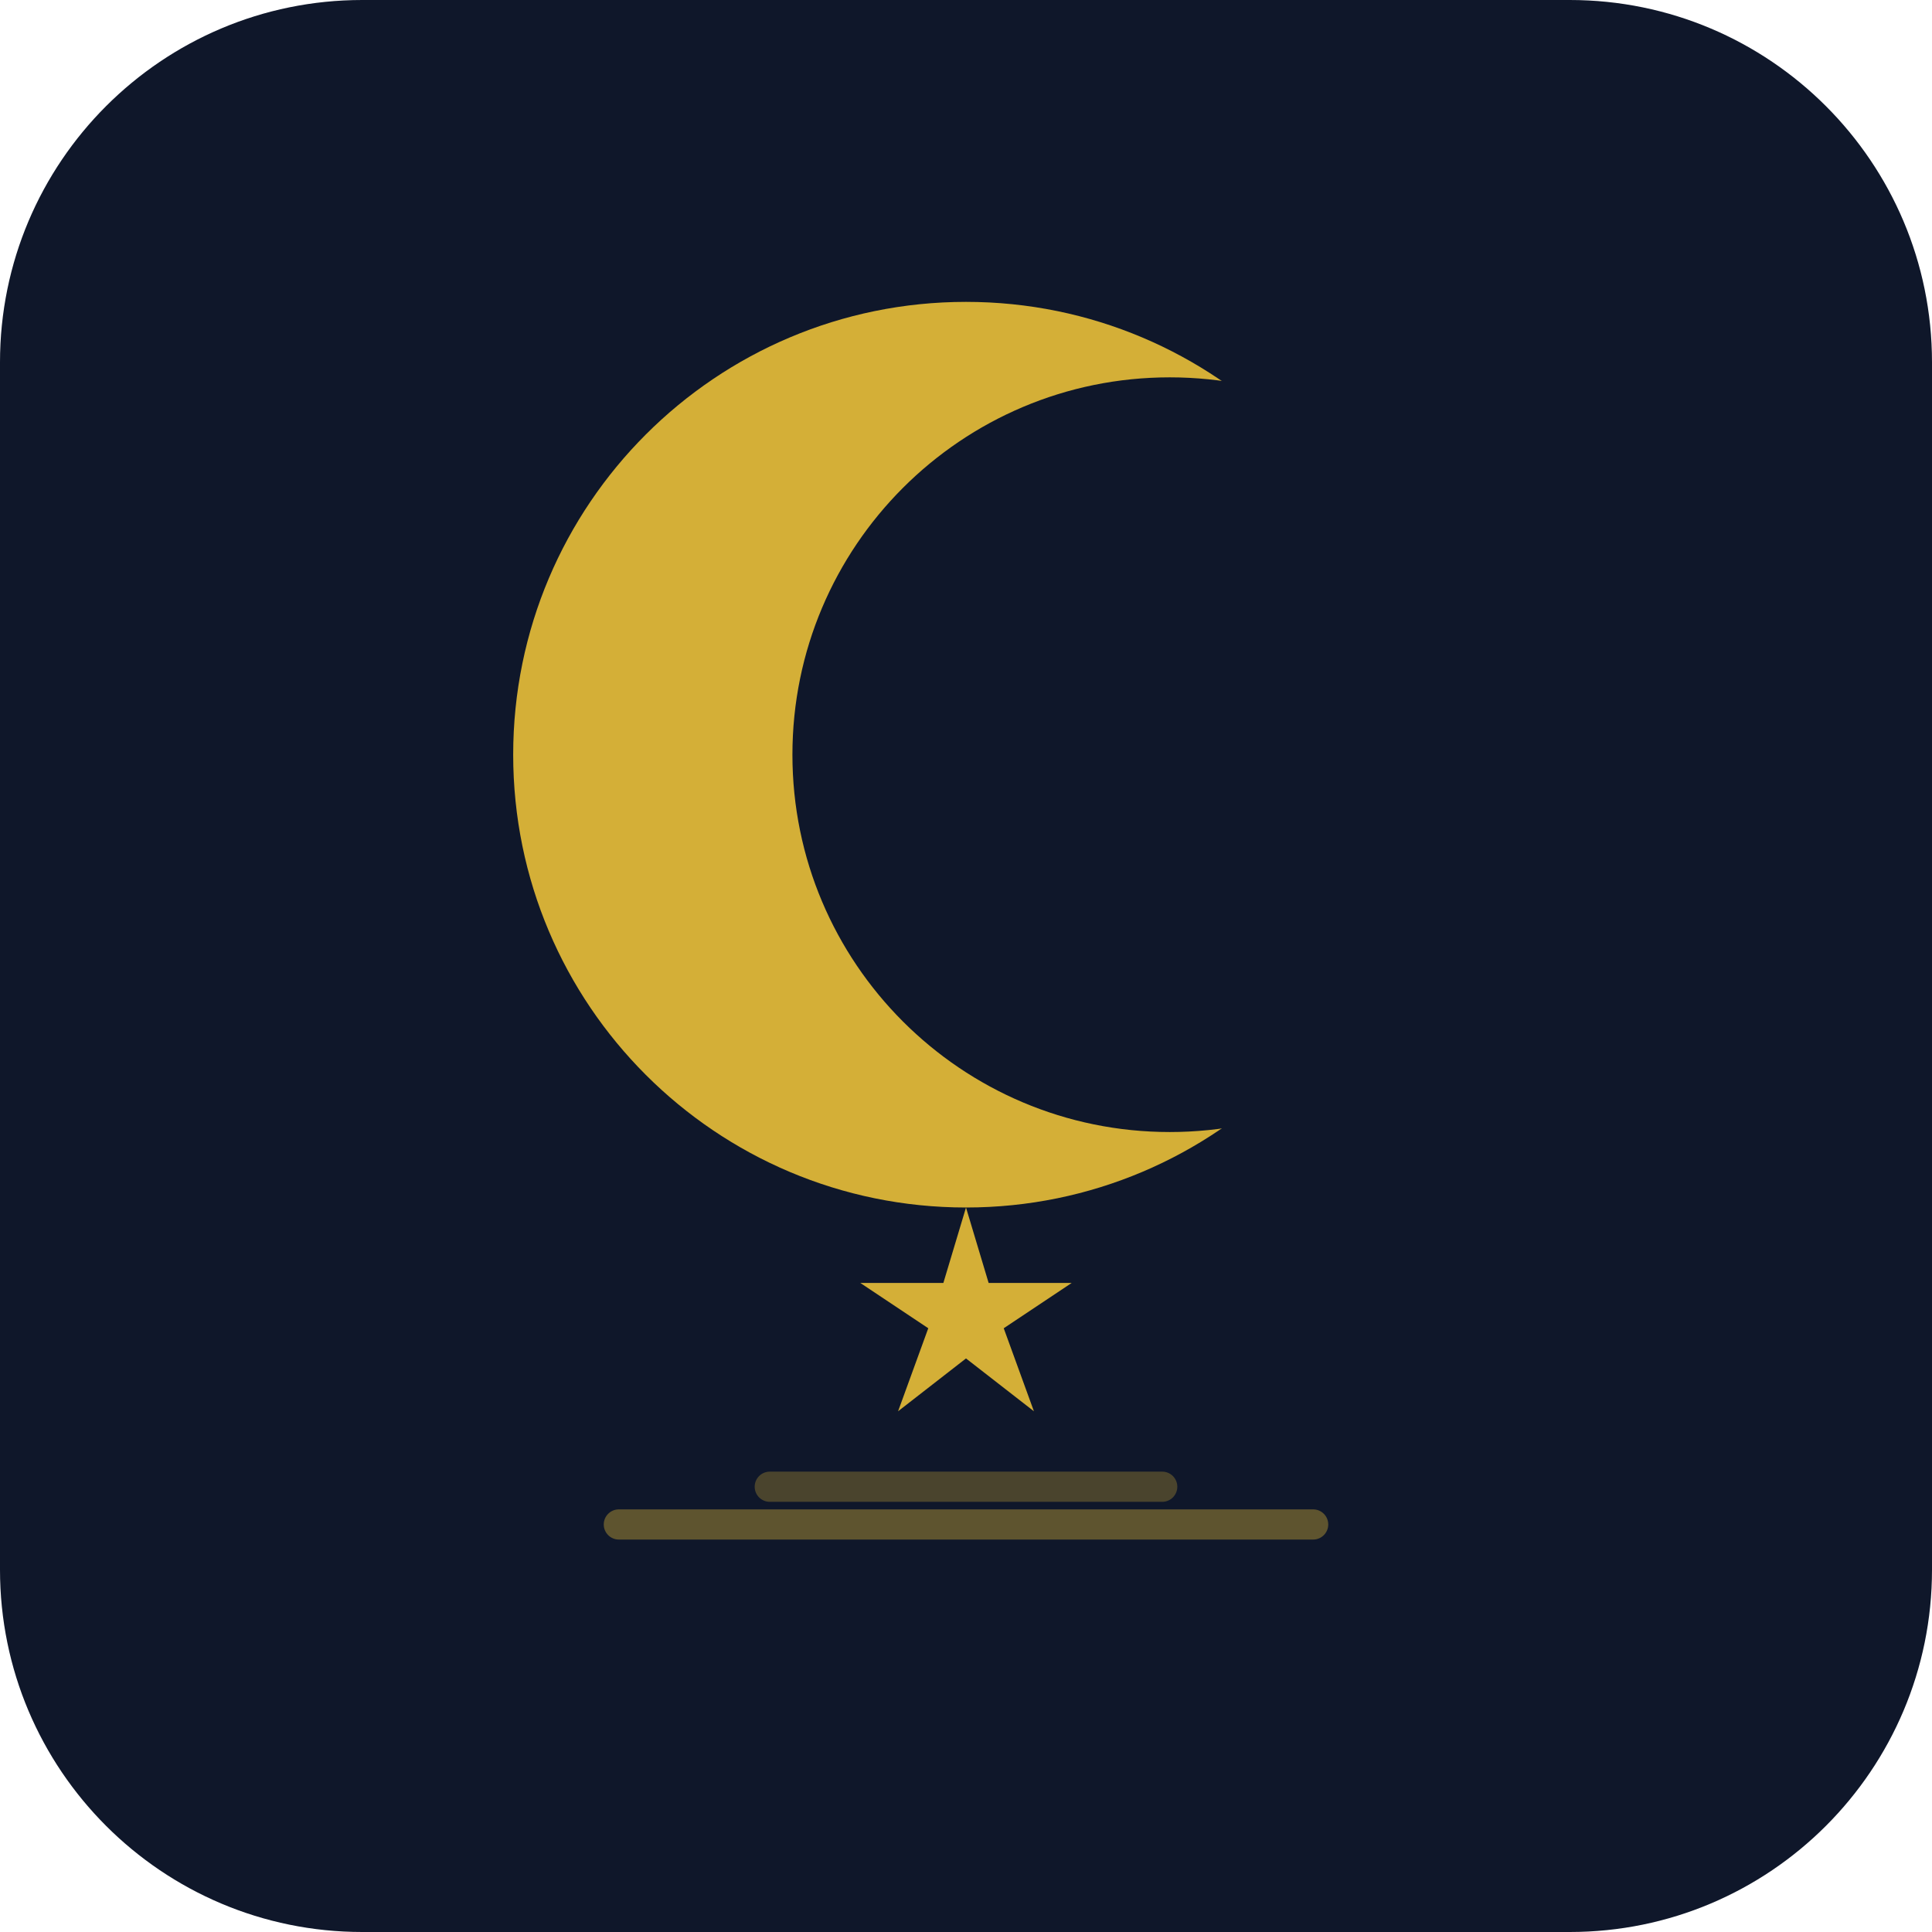
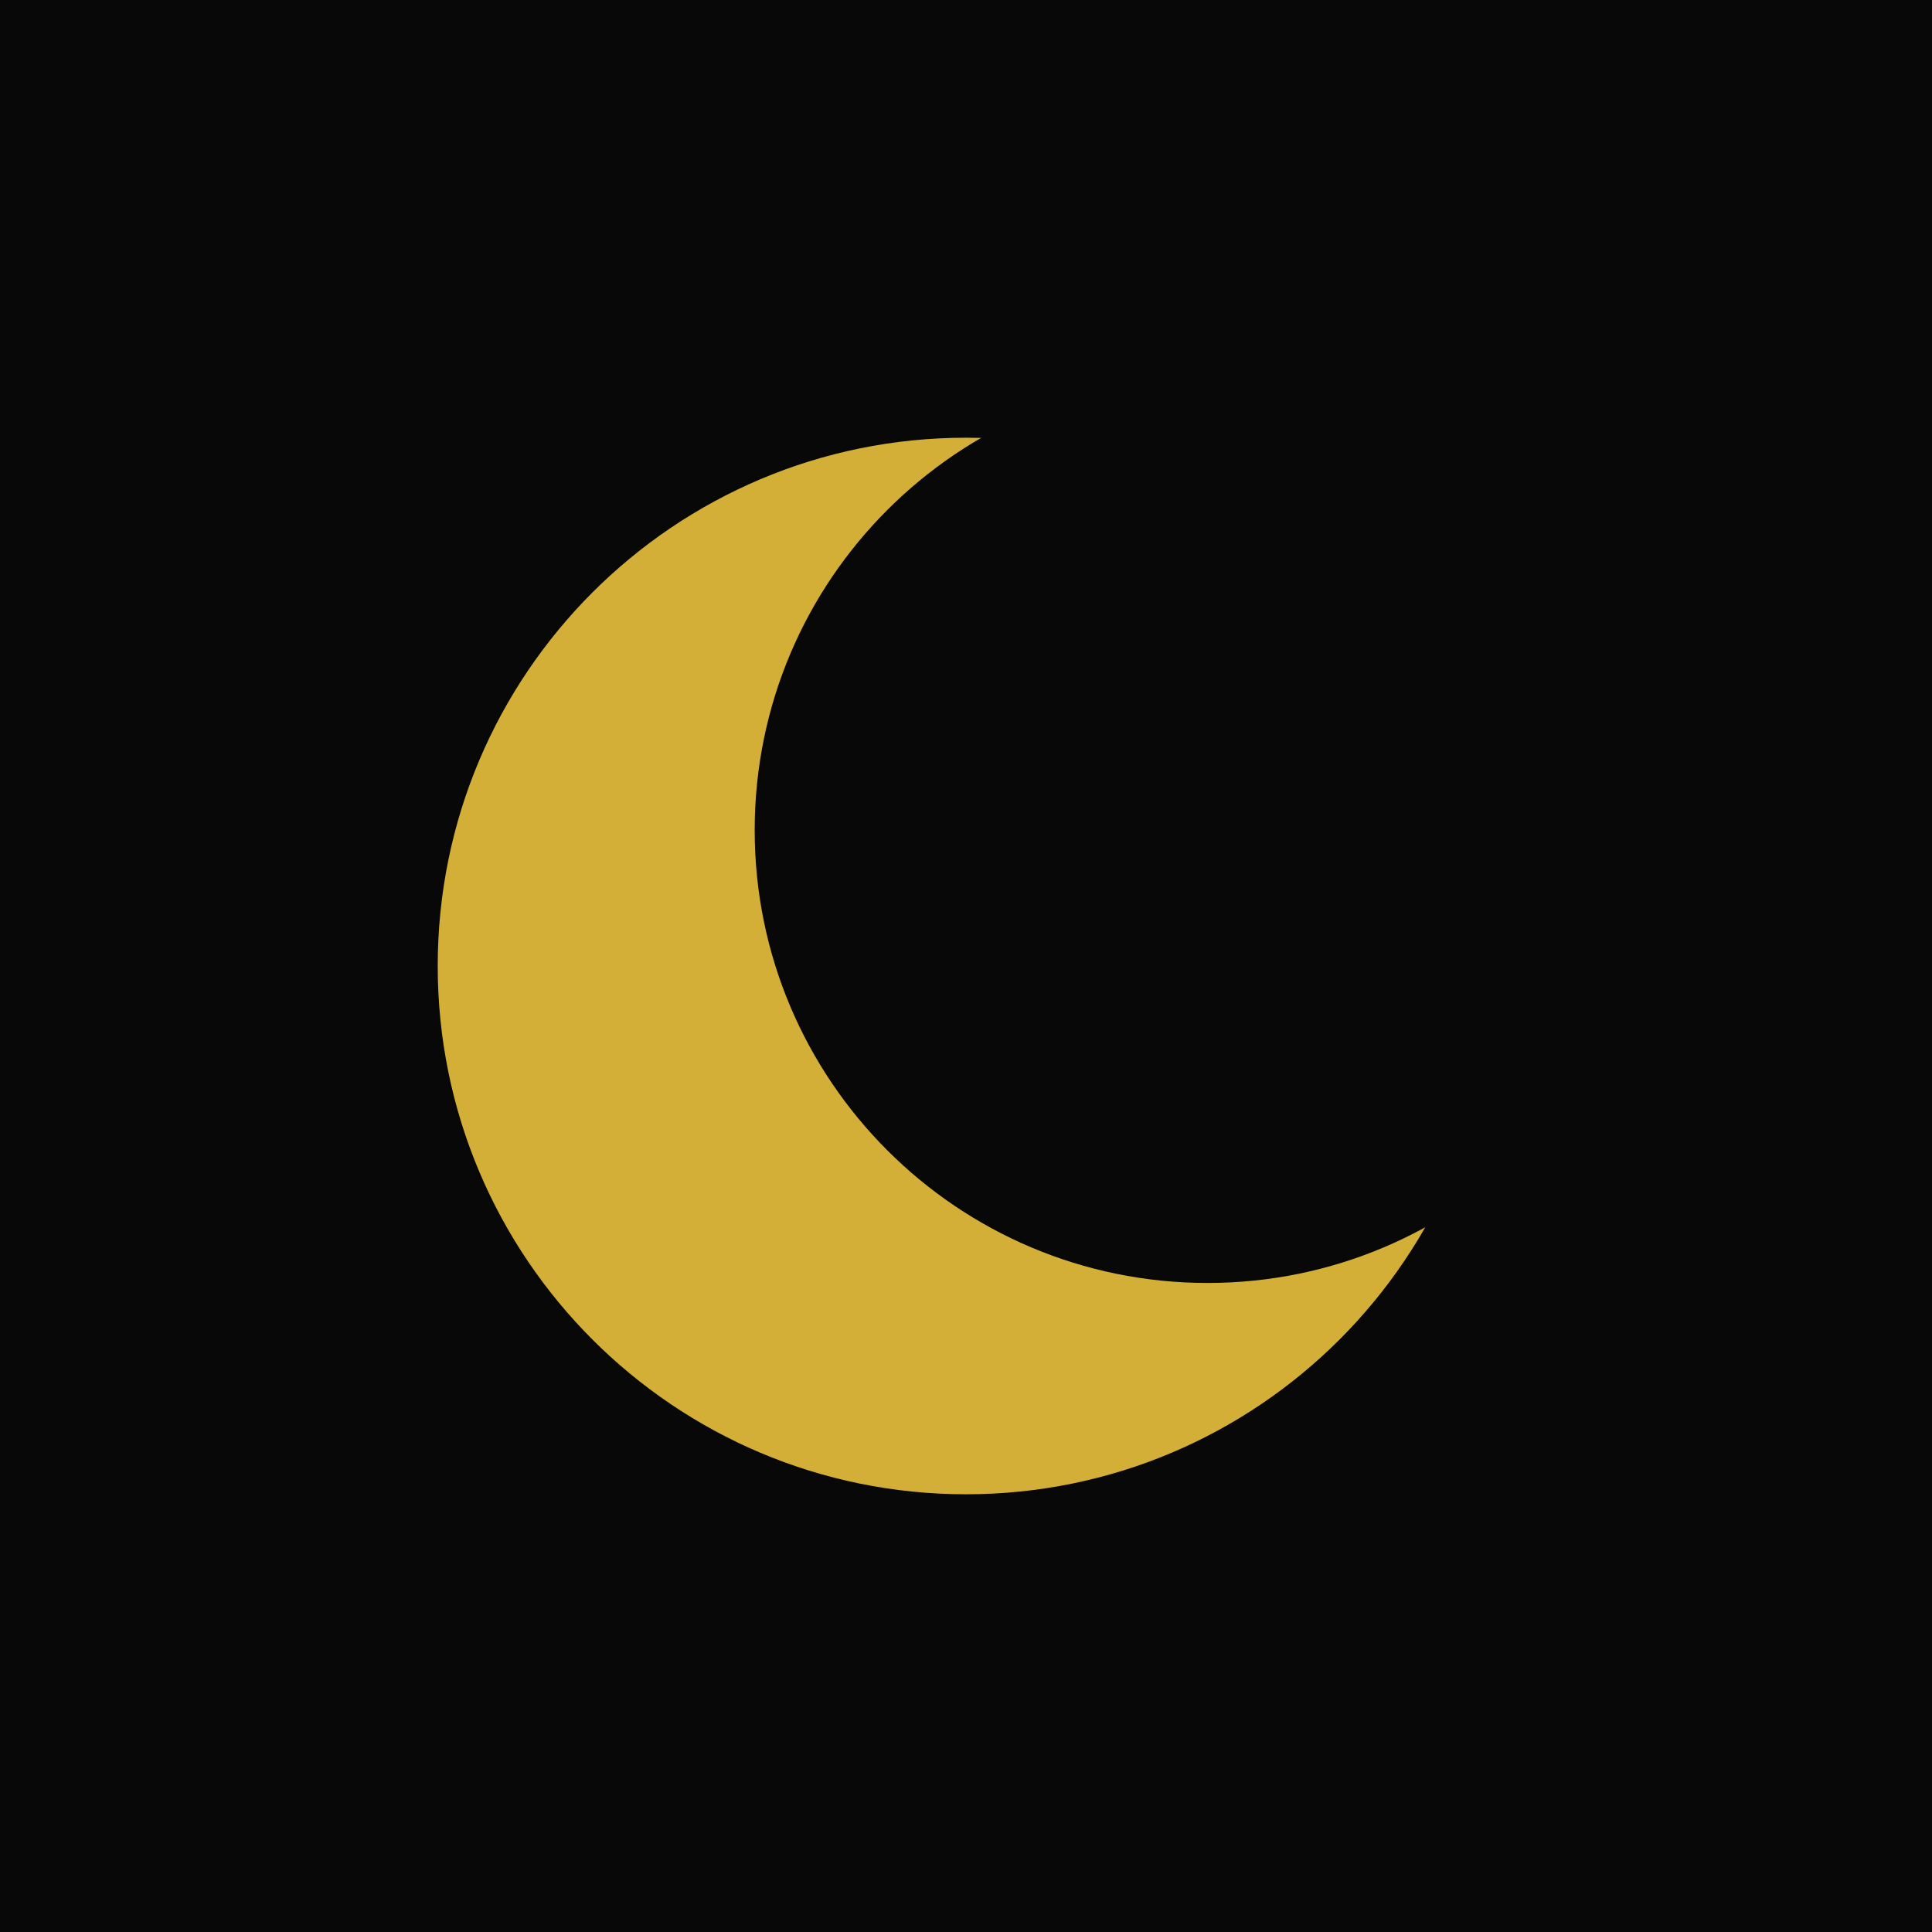
<svg xmlns="http://www.w3.org/2000/svg" viewBox="0 0 512 512">
-   <rect width="512" height="512" rx="96" fill="#0f172a" />
-   <circle cx="256" cy="200" r="120" fill="#D4AF37" />
-   <circle cx="310" cy="200" r="100" fill="#0f172a" />
-   <polygon points="256,320 262,340 284,340 266,352 274,374 256,360 238,374 246,352 228,340 250,340" fill="#D4AF37" />
-   <rect x="160" y="400" width="192" height="8" rx="4" fill="#D4AF37" opacity="0.4" />
-   <rect x="200" y="390" width="112" height="8" rx="4" fill="#D4AF37" opacity="0.3" />
+   <rect width="512" height="512" fill="#080808" />
+   <circle cx="256" cy="256" r="140" fill="#d4af37" />
+   <circle cx="320" cy="220" r="120" fill="#080808" />
</svg>
